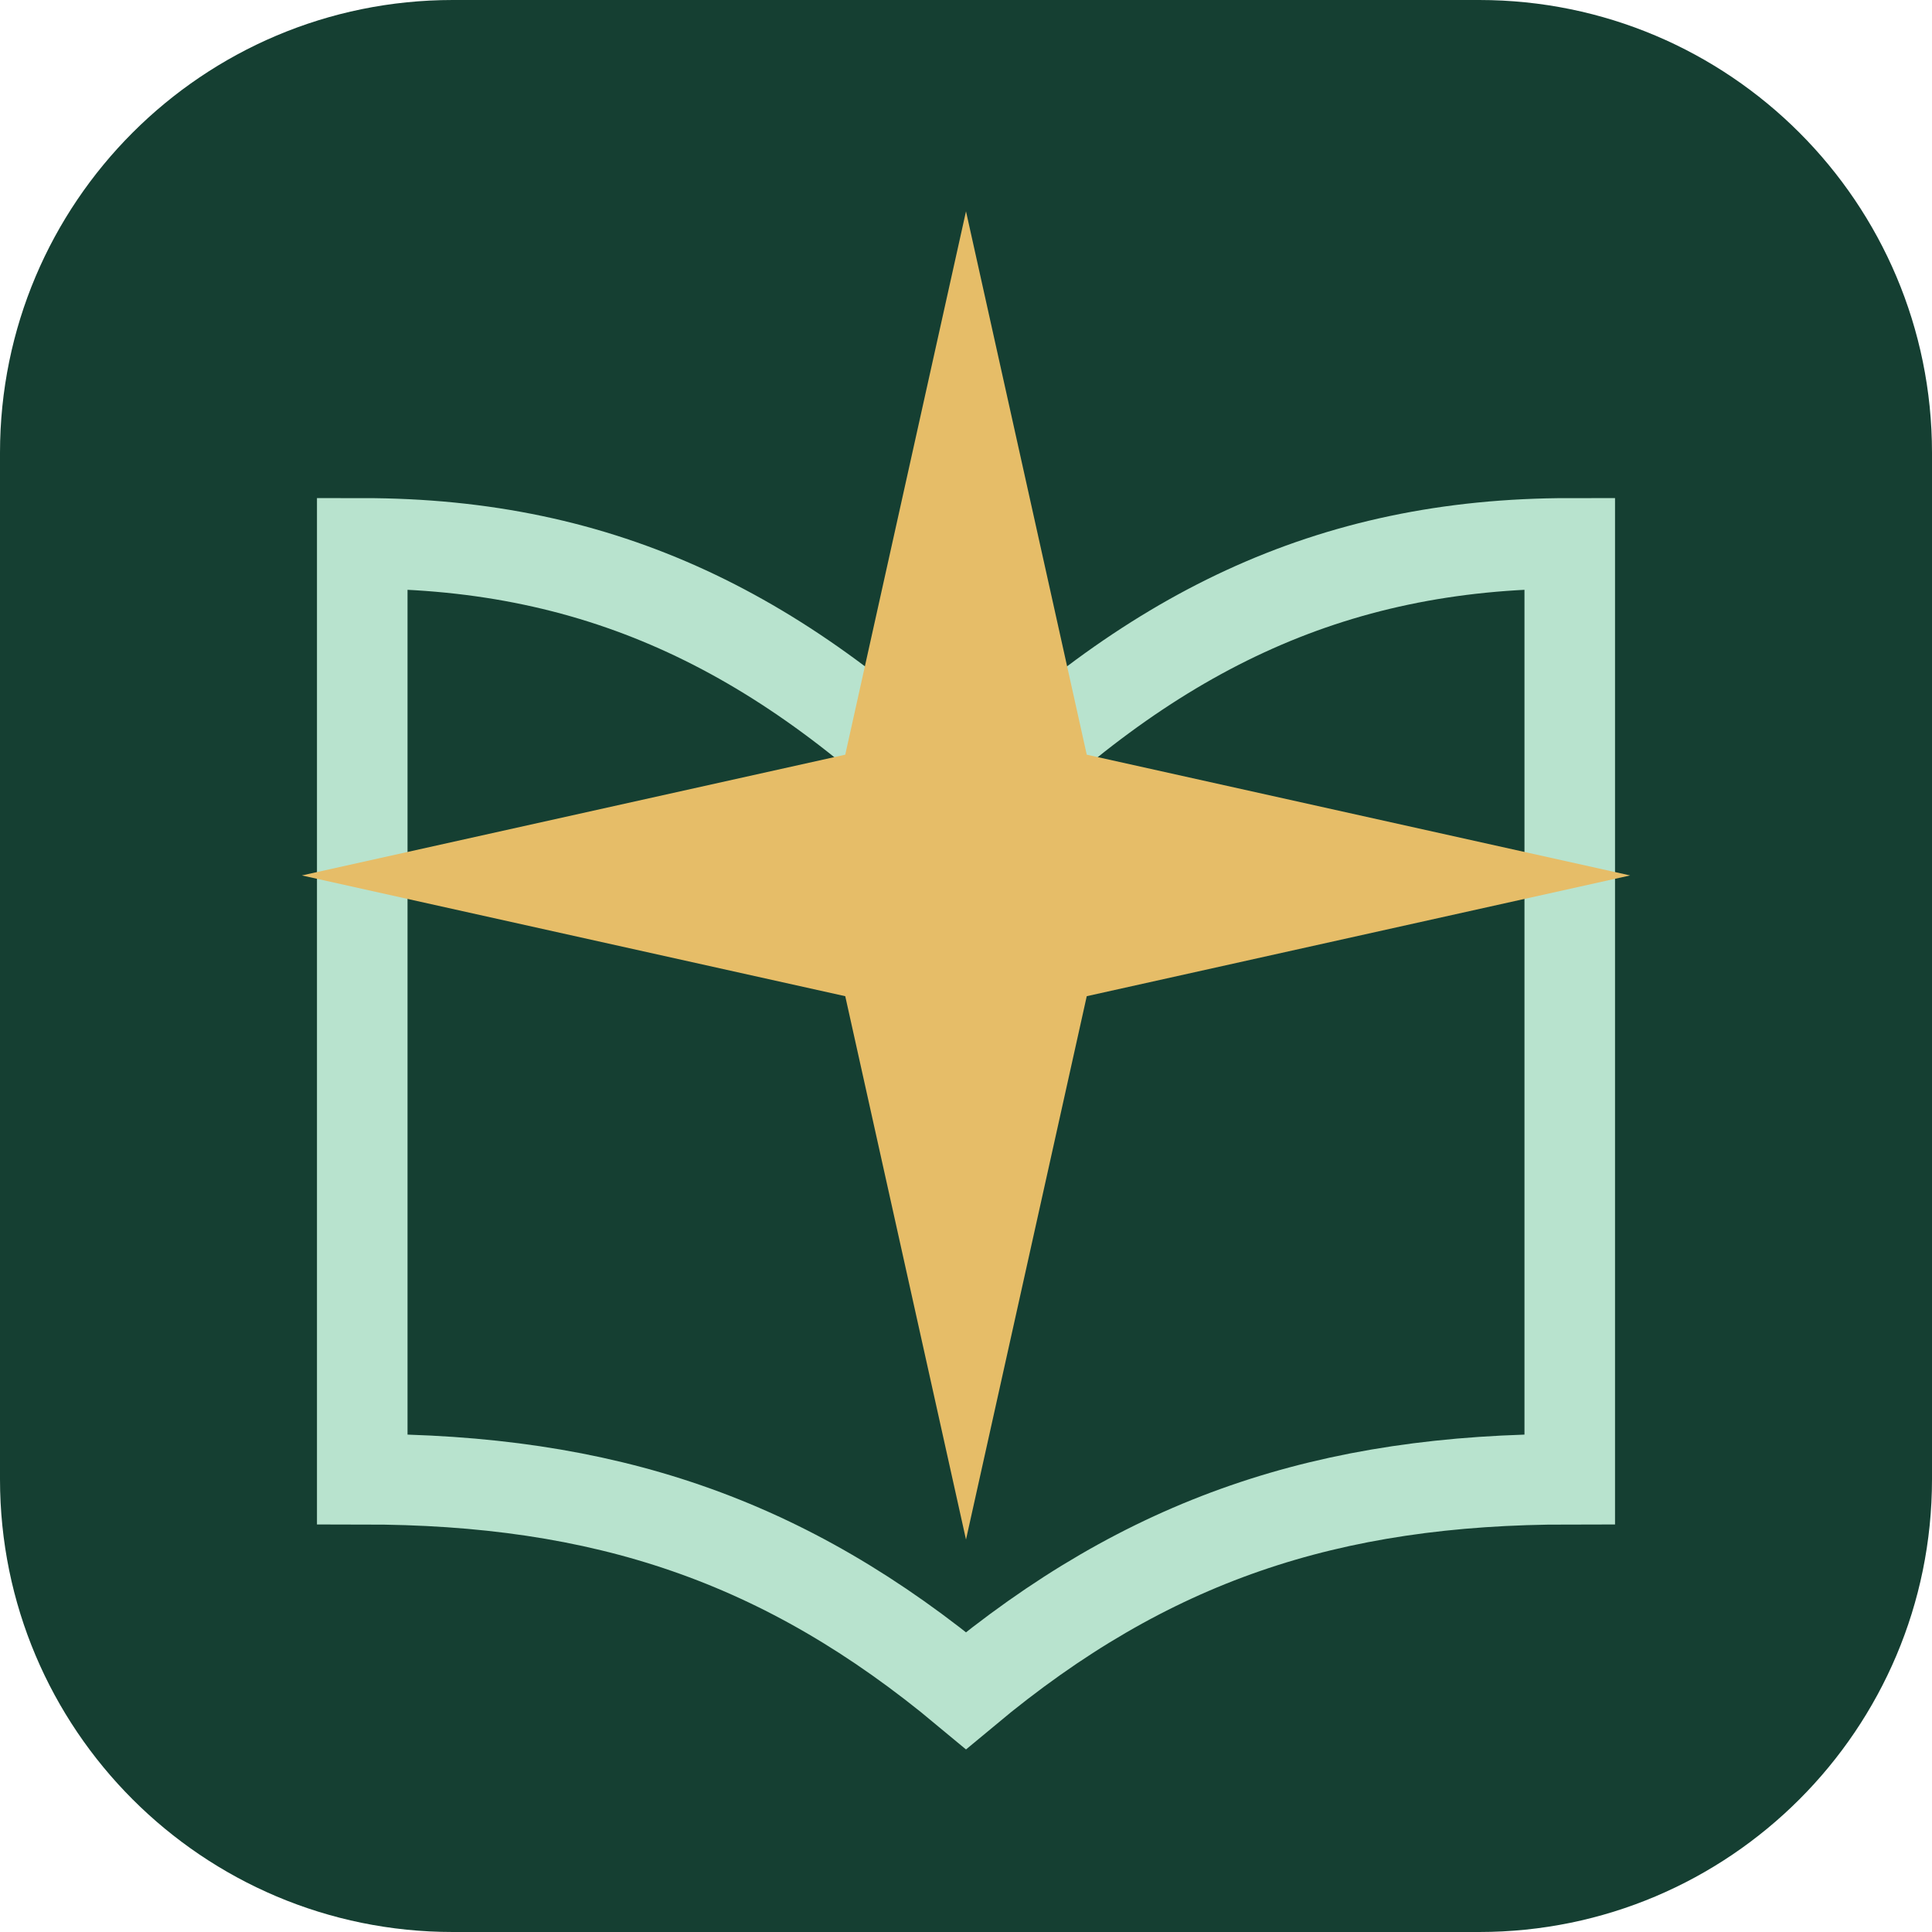
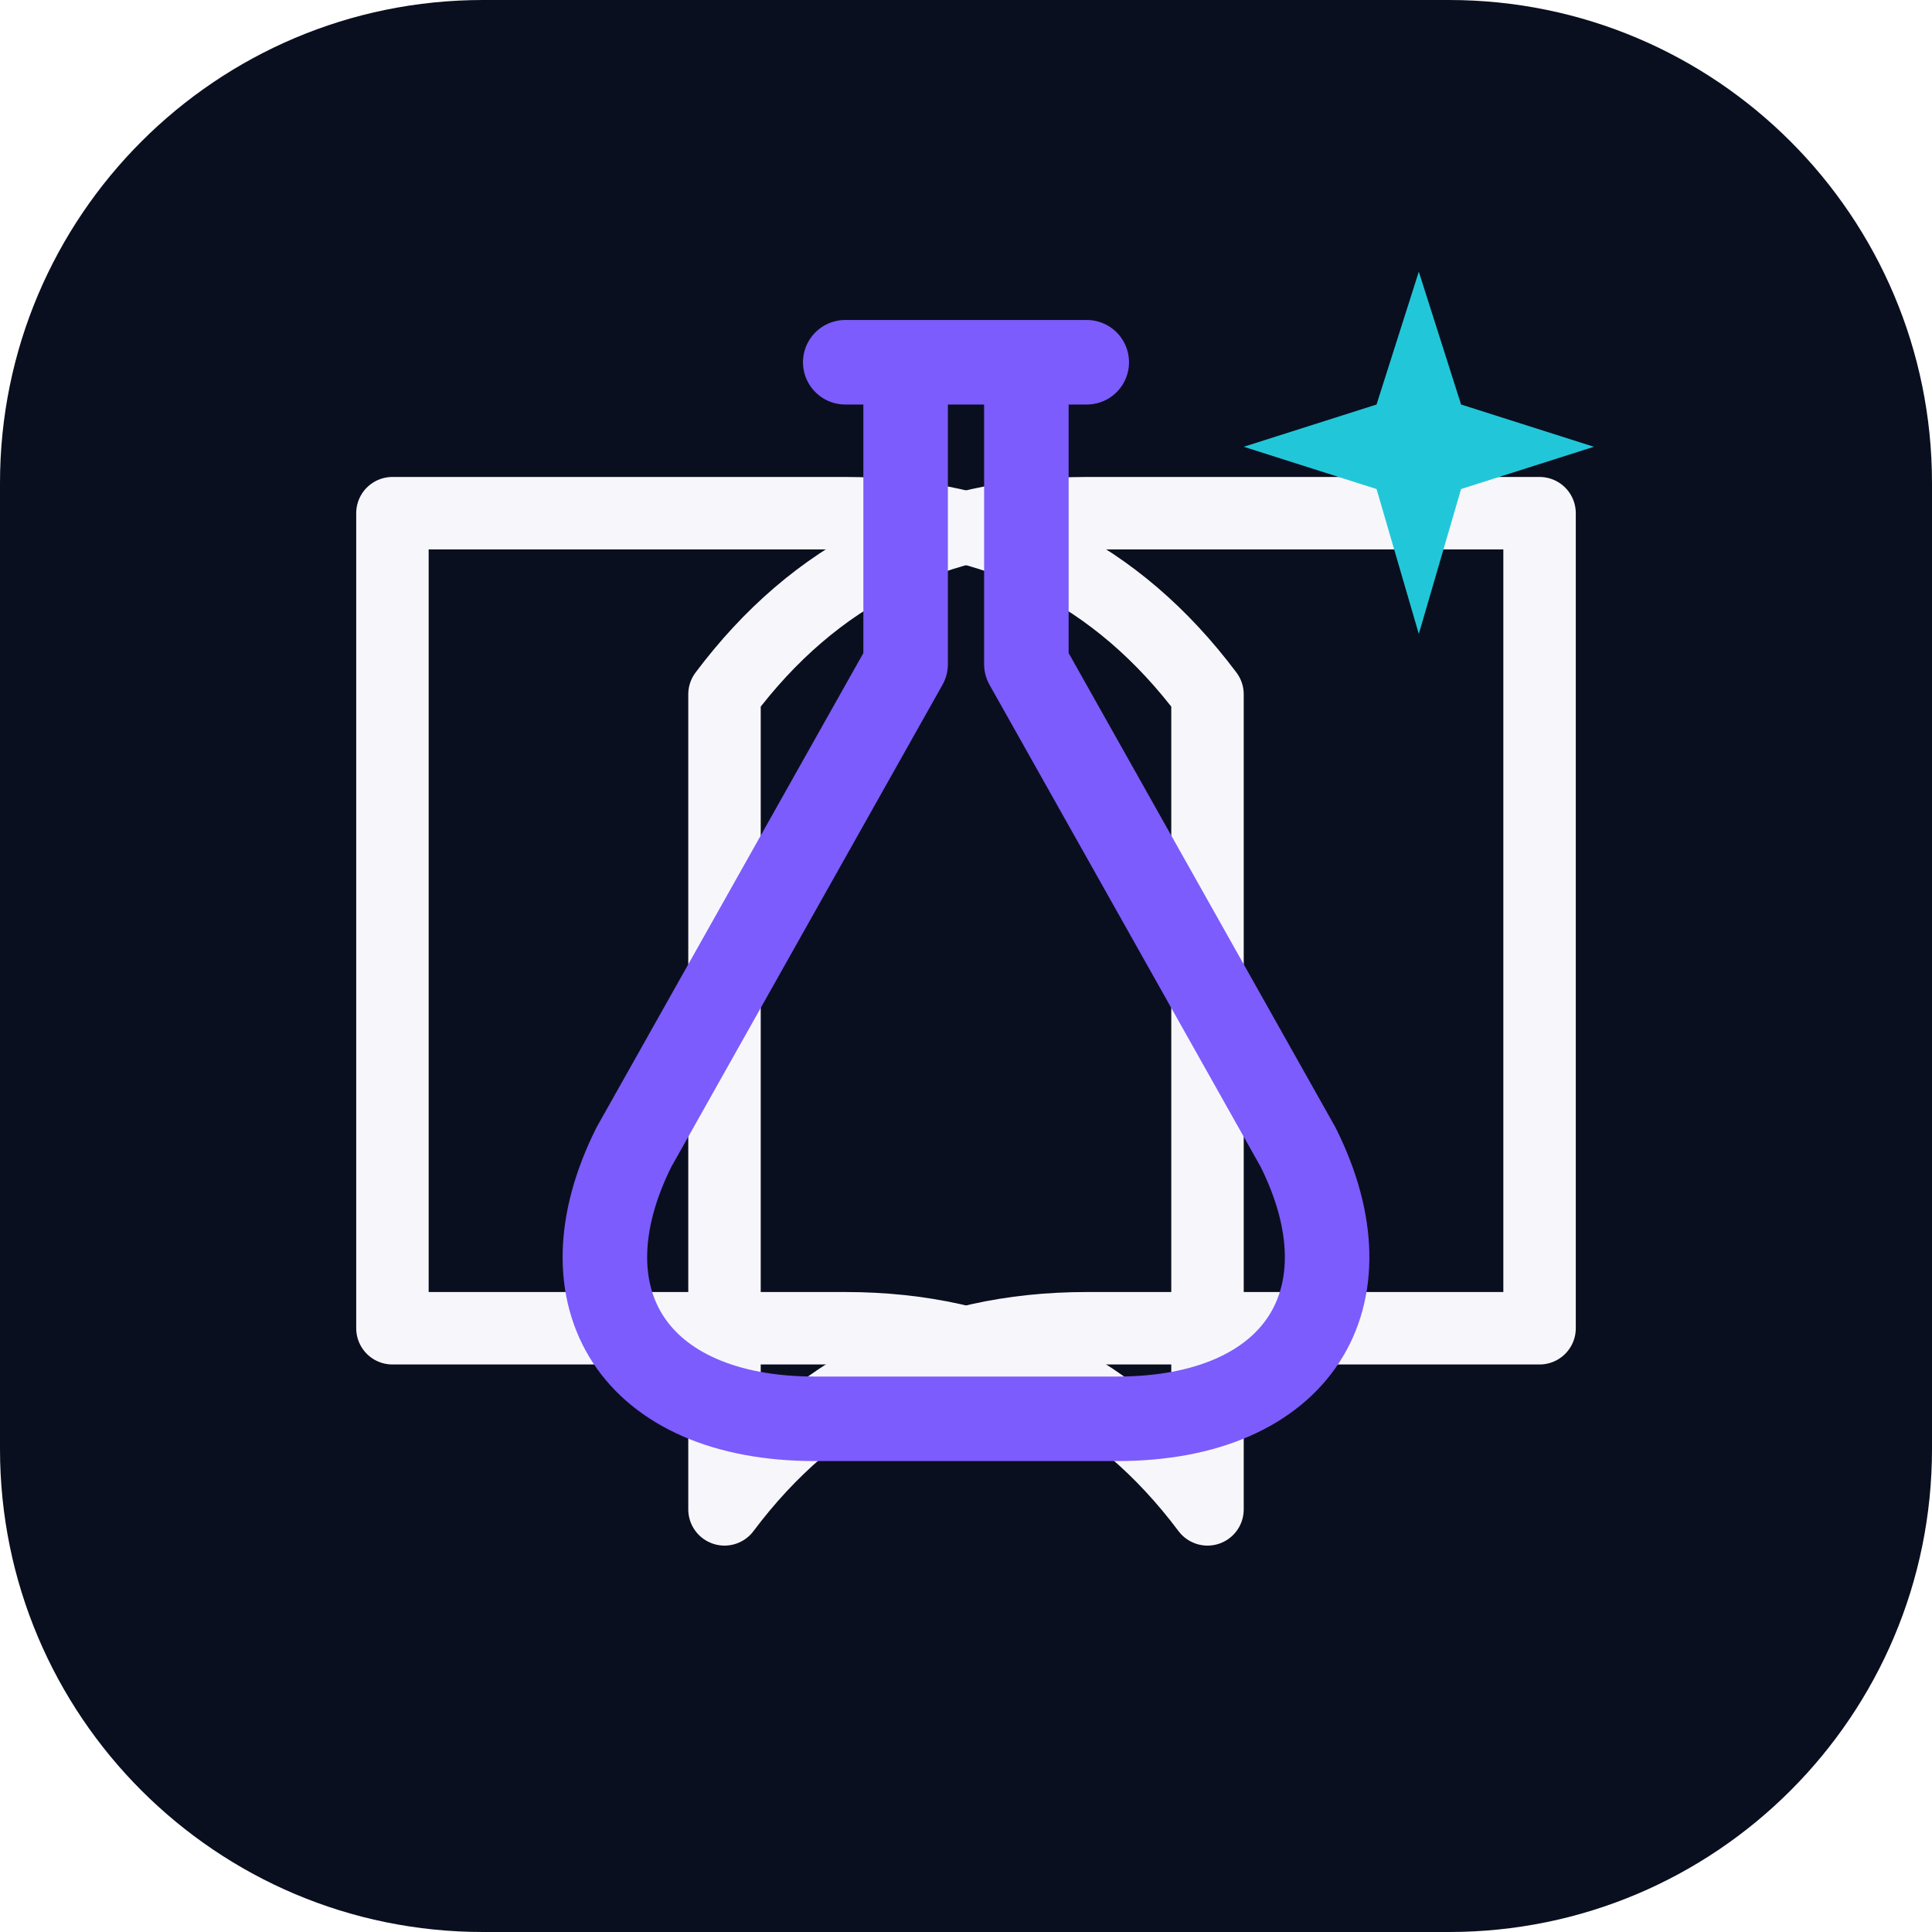
<svg xmlns="http://www.w3.org/2000/svg" viewBox="0 0 64 64">
-   <rect width="64" height="64" rx="15" fill="#153f32" />
-   <path d="M12 18c8 0 14 3 20 9 6-6 12-9 20-9v31c-8 0-14 2-20 7-6-5-12-7-20-7z" fill="none" stroke="#b8e3ce" stroke-width="3" />
-   <path d="m32 7 4 18 18 4-18 4-4 18-4-18-18-4 18-4z" fill="#e6bd68" />
+   <rect width="64" height="64" rx="16" fill="#0A0F1F" />
+   <path d="M13 17h15c5 0 9 2 12 6v27c-3-4-7-6-12-6H13z" fill="none" stroke="#F7F7FB" stroke-width="2.4" stroke-linejoin="round" />
+   <path d="M51 17H36c-5 0-9 2-12 6v27c3-4 7-6 12-6h15z" fill="none" stroke="#F7F7FB" stroke-width="2.4" stroke-linejoin="round" />
+   <path d="M28 12h8M30 12v10L21 38c-2.5 5 0 9 6 9h10c6 0 8.5-4 6-9l-9-16V12" fill="none" stroke="#7C5CFC" stroke-width="2.8" stroke-linecap="round" stroke-linejoin="round" />
+   <path d="m47 9 1.4 4.4 4.4 1.4-4.4 1.4L47 21l-1.4-4.8-4.4-1.4 4.4-1.4z" fill="#21C7D9" />
</svg>
